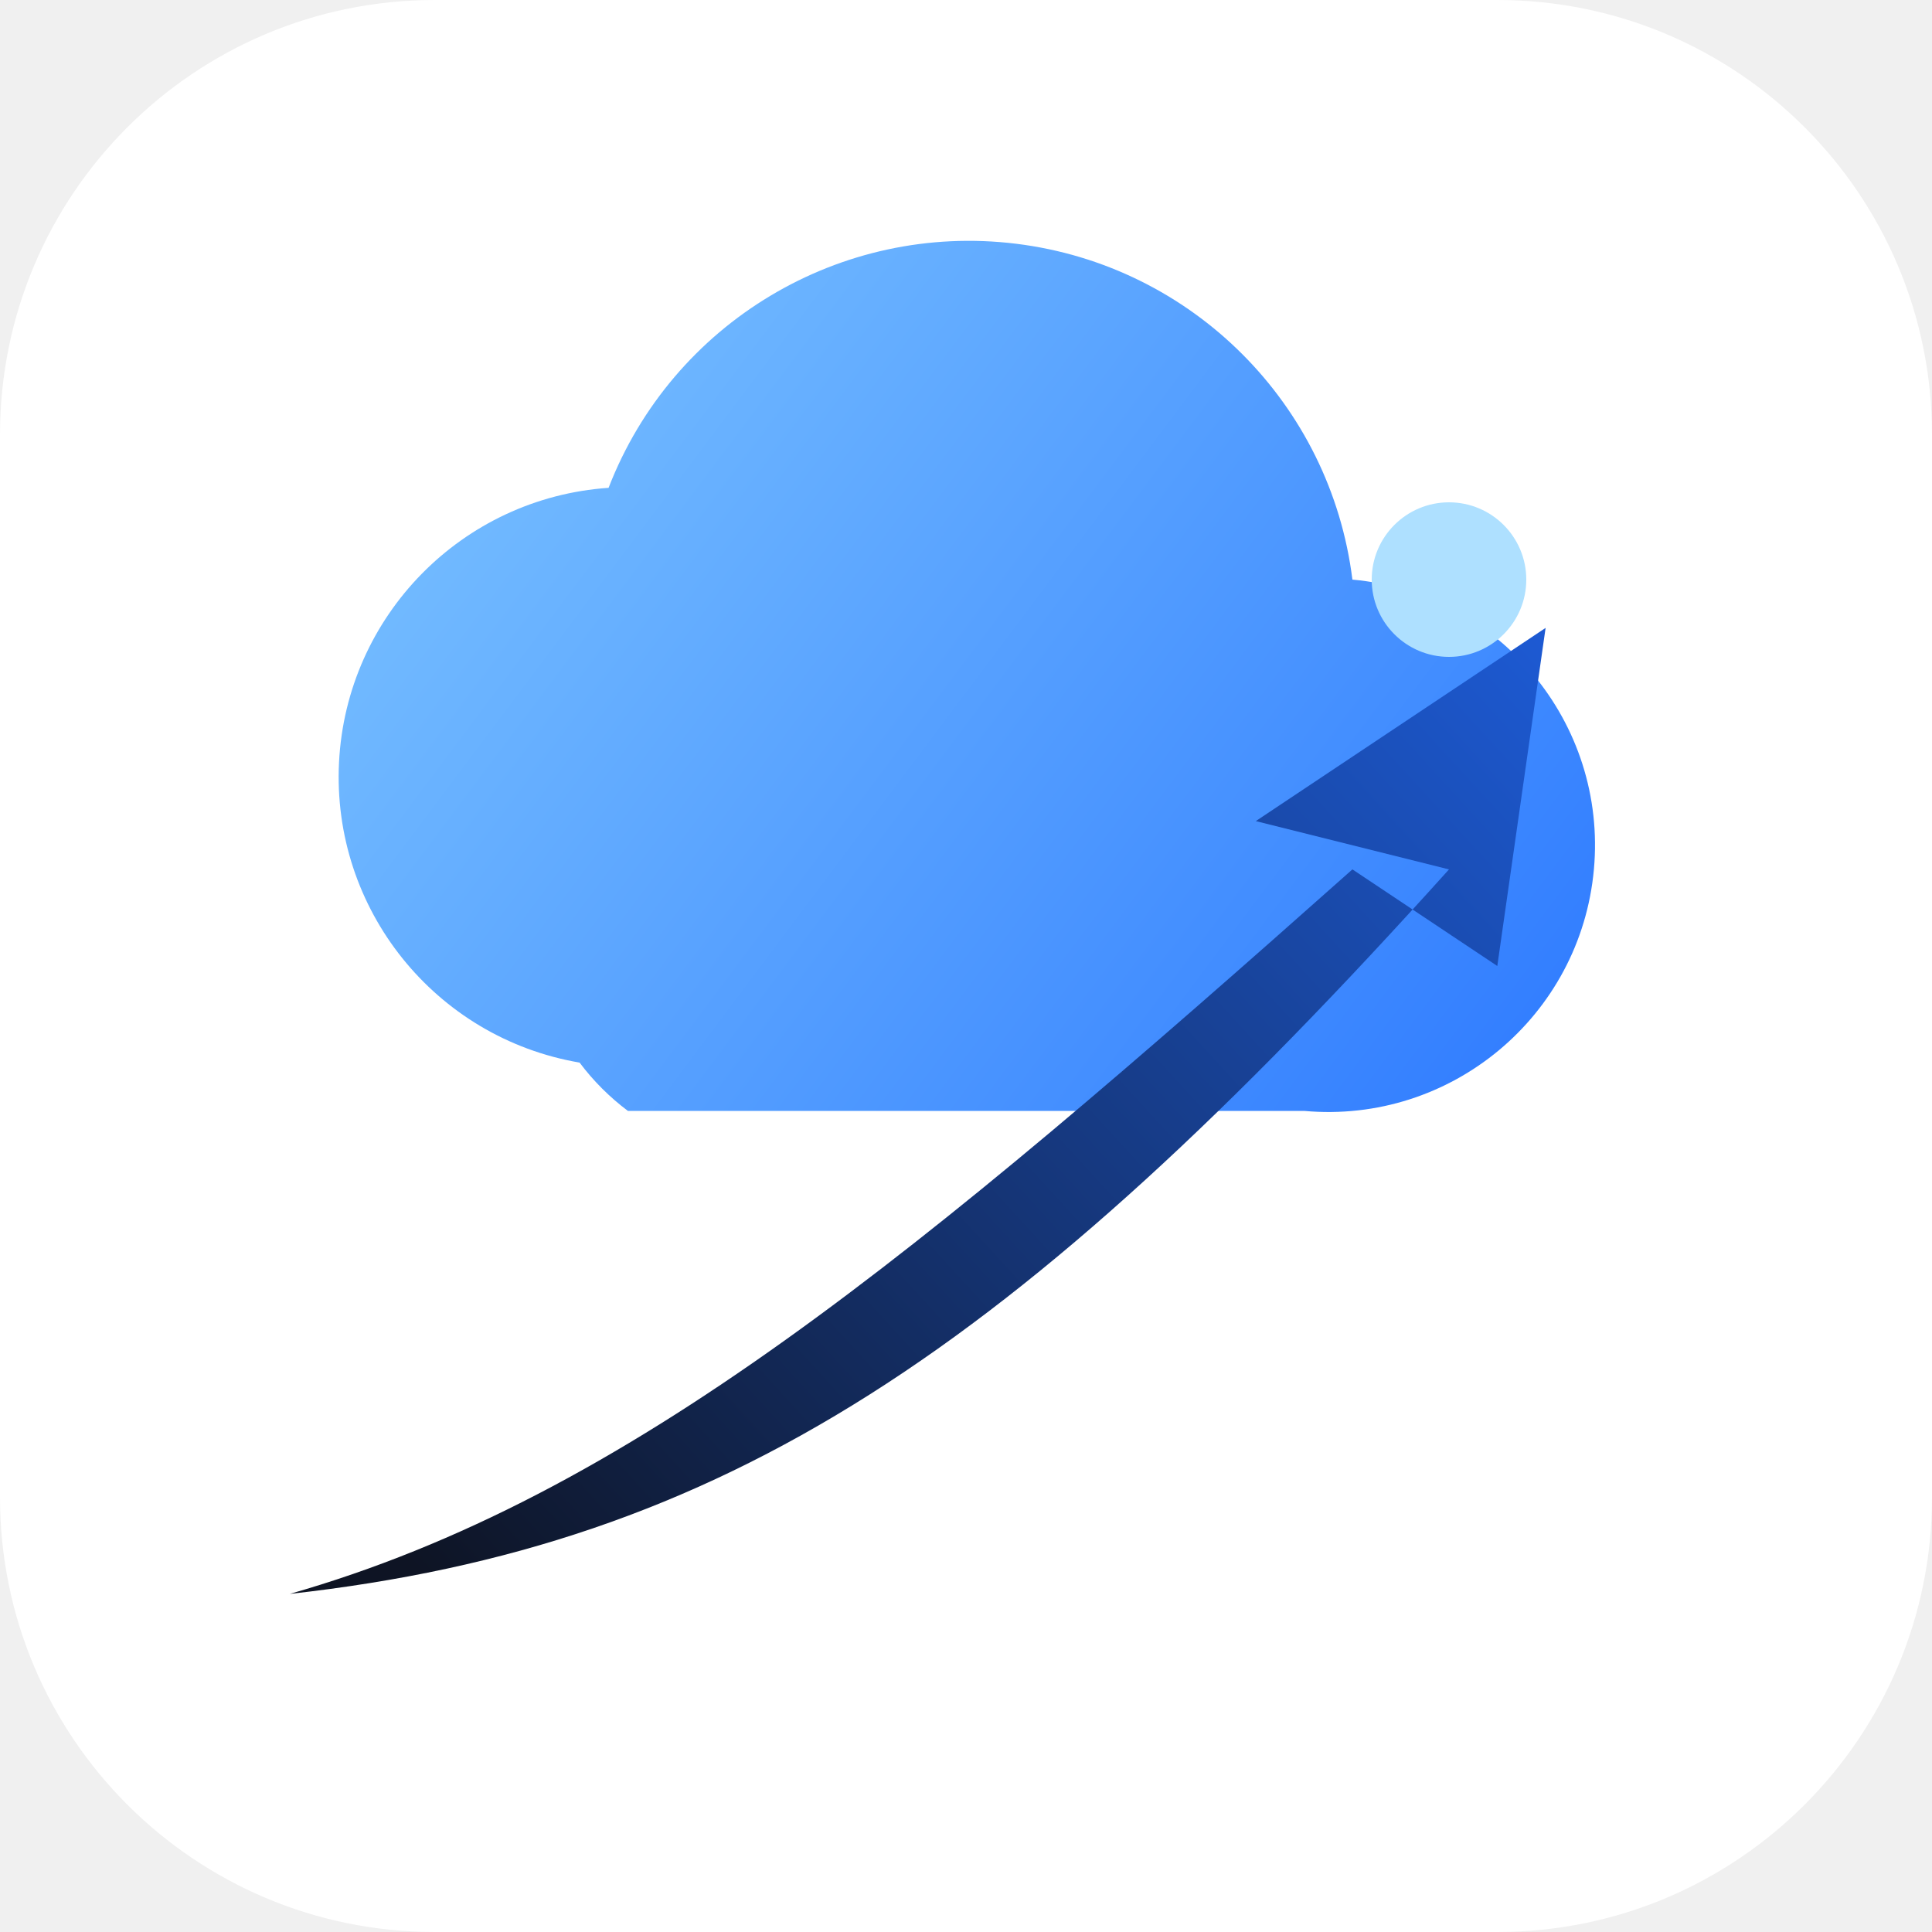
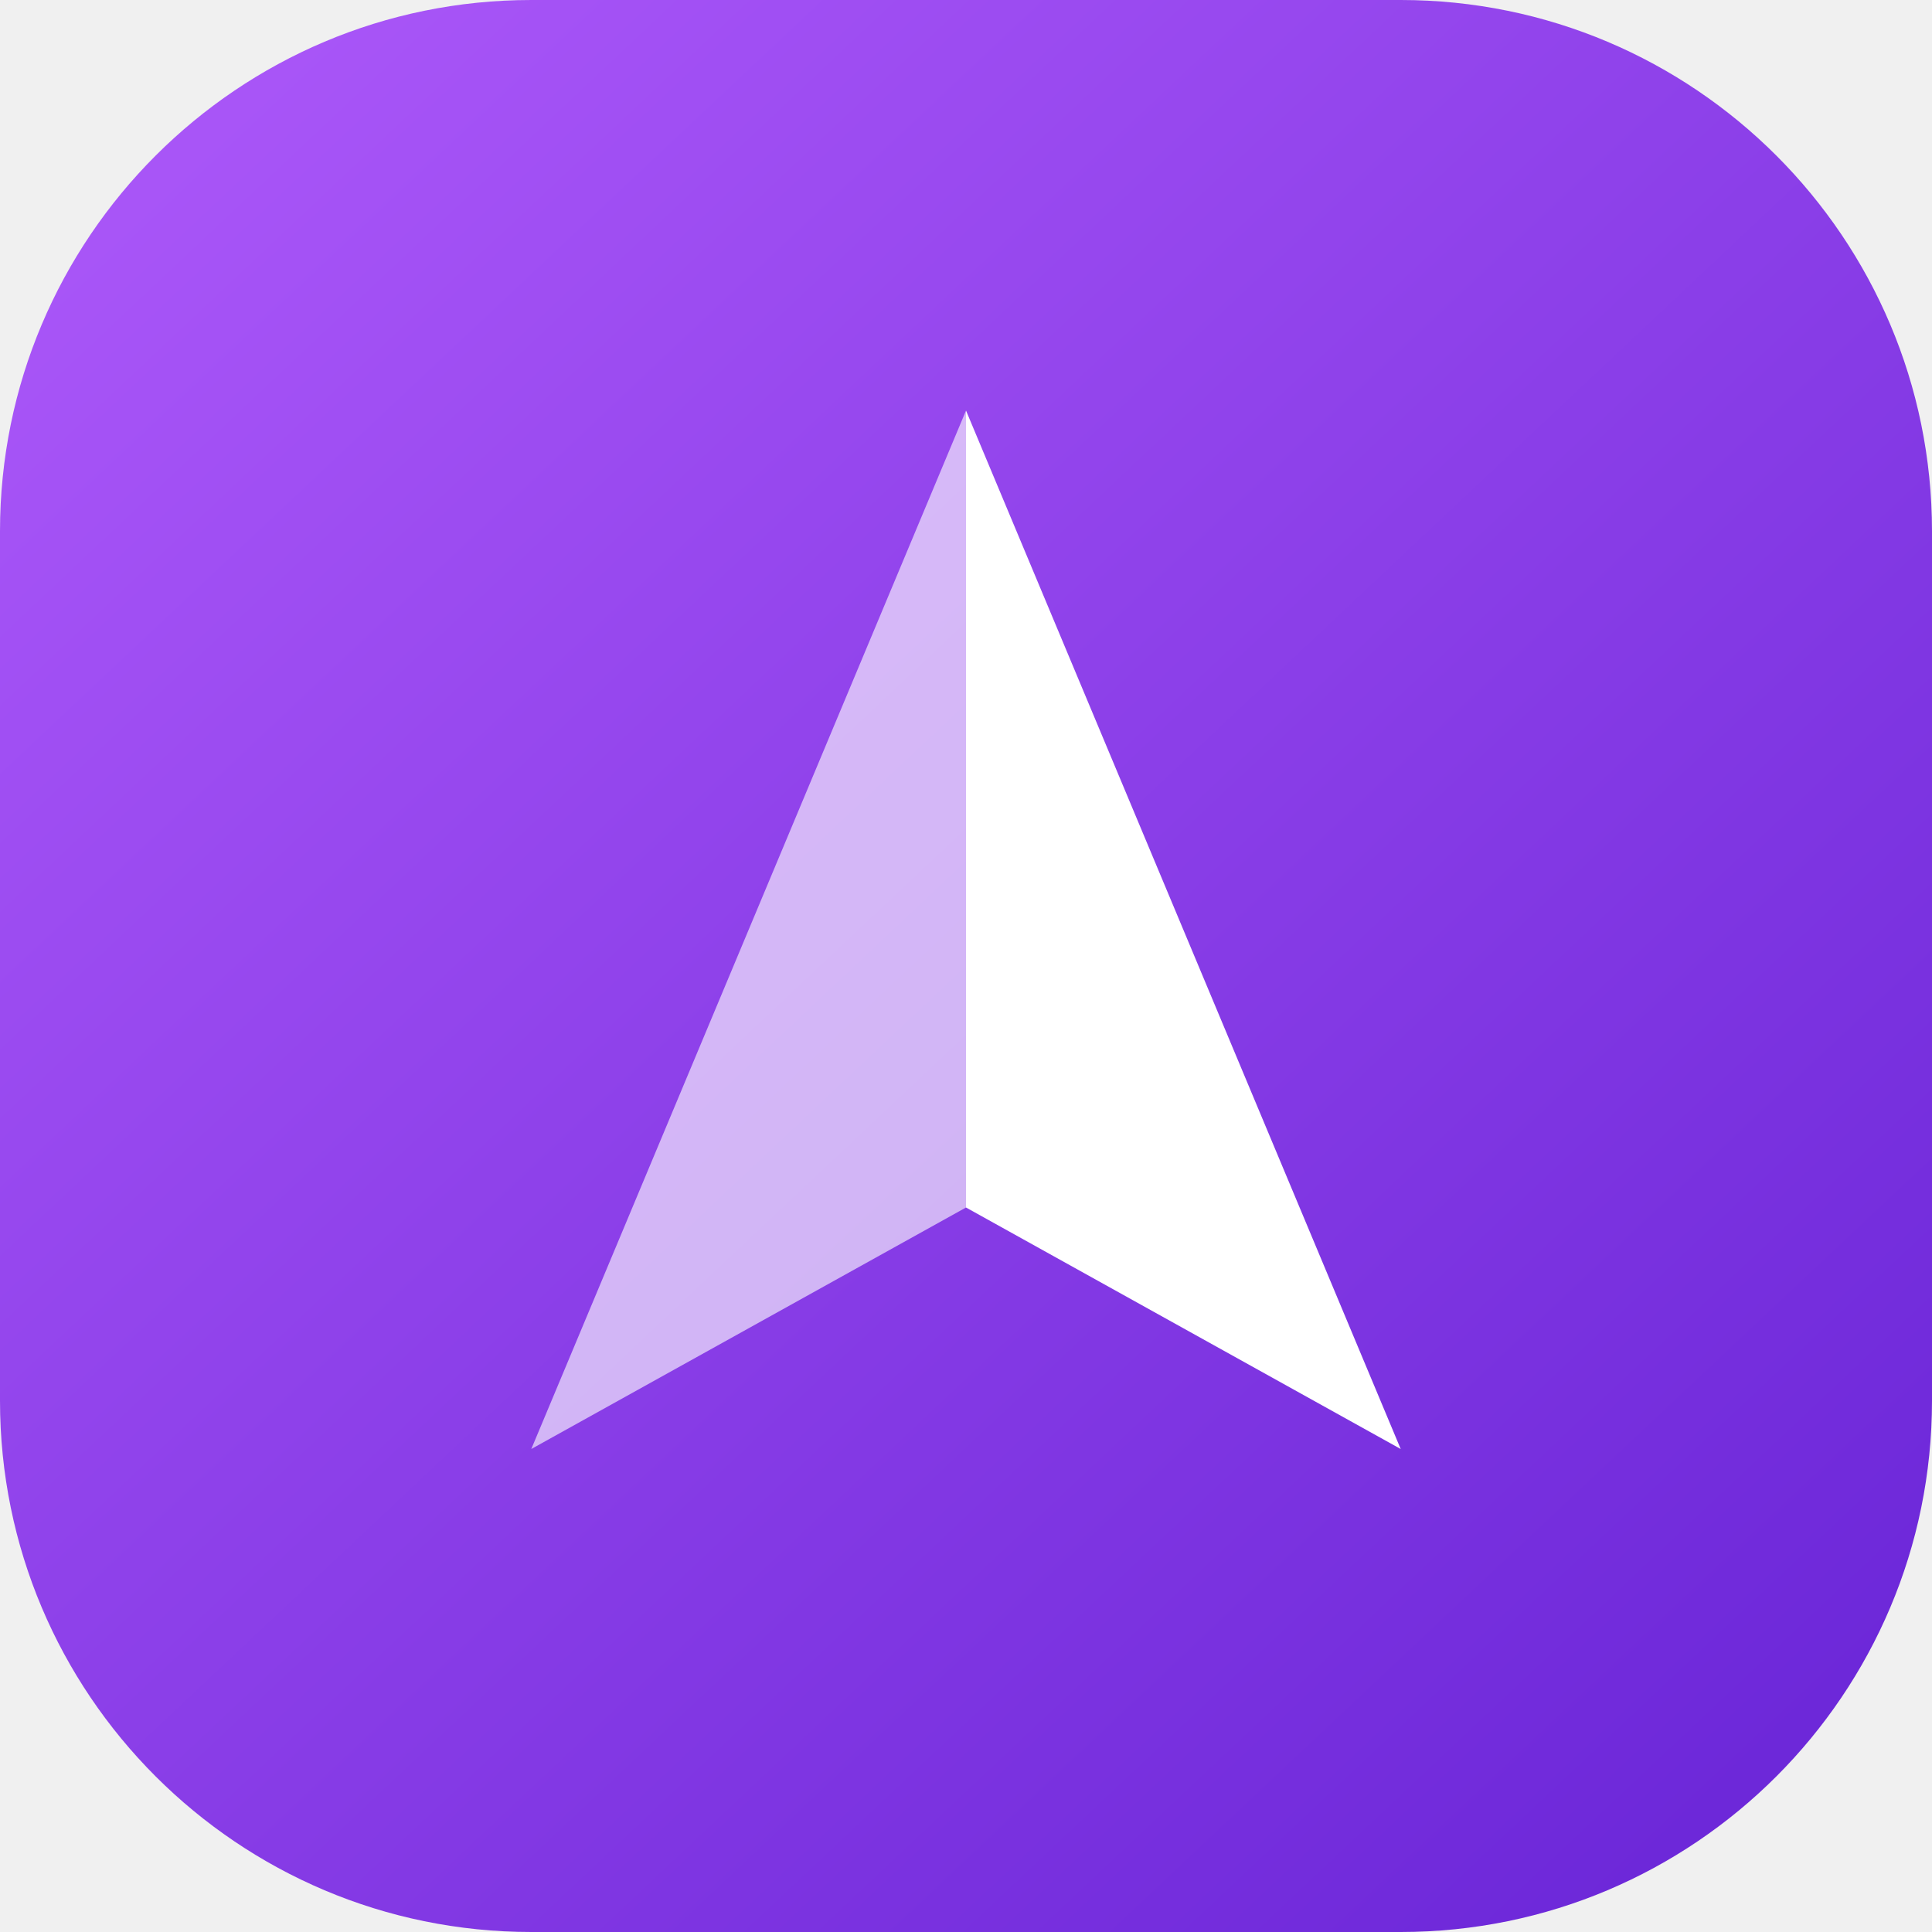
<svg xmlns="http://www.w3.org/2000/svg" viewBox="0 0 40 40" width="40" height="40">
  <defs>
-     <linearGradient id="sh-cloud" x1="6" y1="8" x2="30" y2="26" gradientUnits="userSpaceOnUse">
-       <stop stop-color="#7cc4ff" />
-       <stop offset="1" stop-color="#2f7bff" />
-     </linearGradient>
-     <linearGradient id="sh-arrow" x1="10" y1="34" x2="34" y2="12" gradientUnits="userSpaceOnUse">
-       <stop stop-color="#0e1424" />
-       <stop offset="1" stop-color="#1e5fe0" />
+     <linearGradient id="sh-badge" x1="4" y1="3" x2="36" y2="37" gradientUnits="userSpaceOnUse">
+       <stop stop-color="#a855f7" />
+       <stop offset="1" stop-color="#6d28d9" />
    </linearGradient>
  </defs>
-   <rect width="40" height="40" rx="9" fill="#ffffff" />
-   <path d="M12 22a6 6 0 0 1 .6-11.9A8 8 0 0 1 28 12a5.5 5.5 0 0 1-1 11H13a5 5 0 0 1-1-1z" fill="url(#sh-cloud)" />
-   <path d="M6 33c9-1 15-5 24-15l-4-1 6-4-1 7-3-2C19 26 13 31 6 33z" fill="url(#sh-arrow)" />
-   <circle cx="30" cy="12" r="1.6" fill="#aee0ff" />
+   <rect width="40" height="40" rx="11" fill="url(#sh-badge)" />
+   <path d="M20 8.5 L11 30 L20 25 Z" fill="#ffffff" fill-opacity="0.62" />
+   <path d="M20 8.5 L29 30 L20 25 Z" fill="#ffffff" />
</svg>
